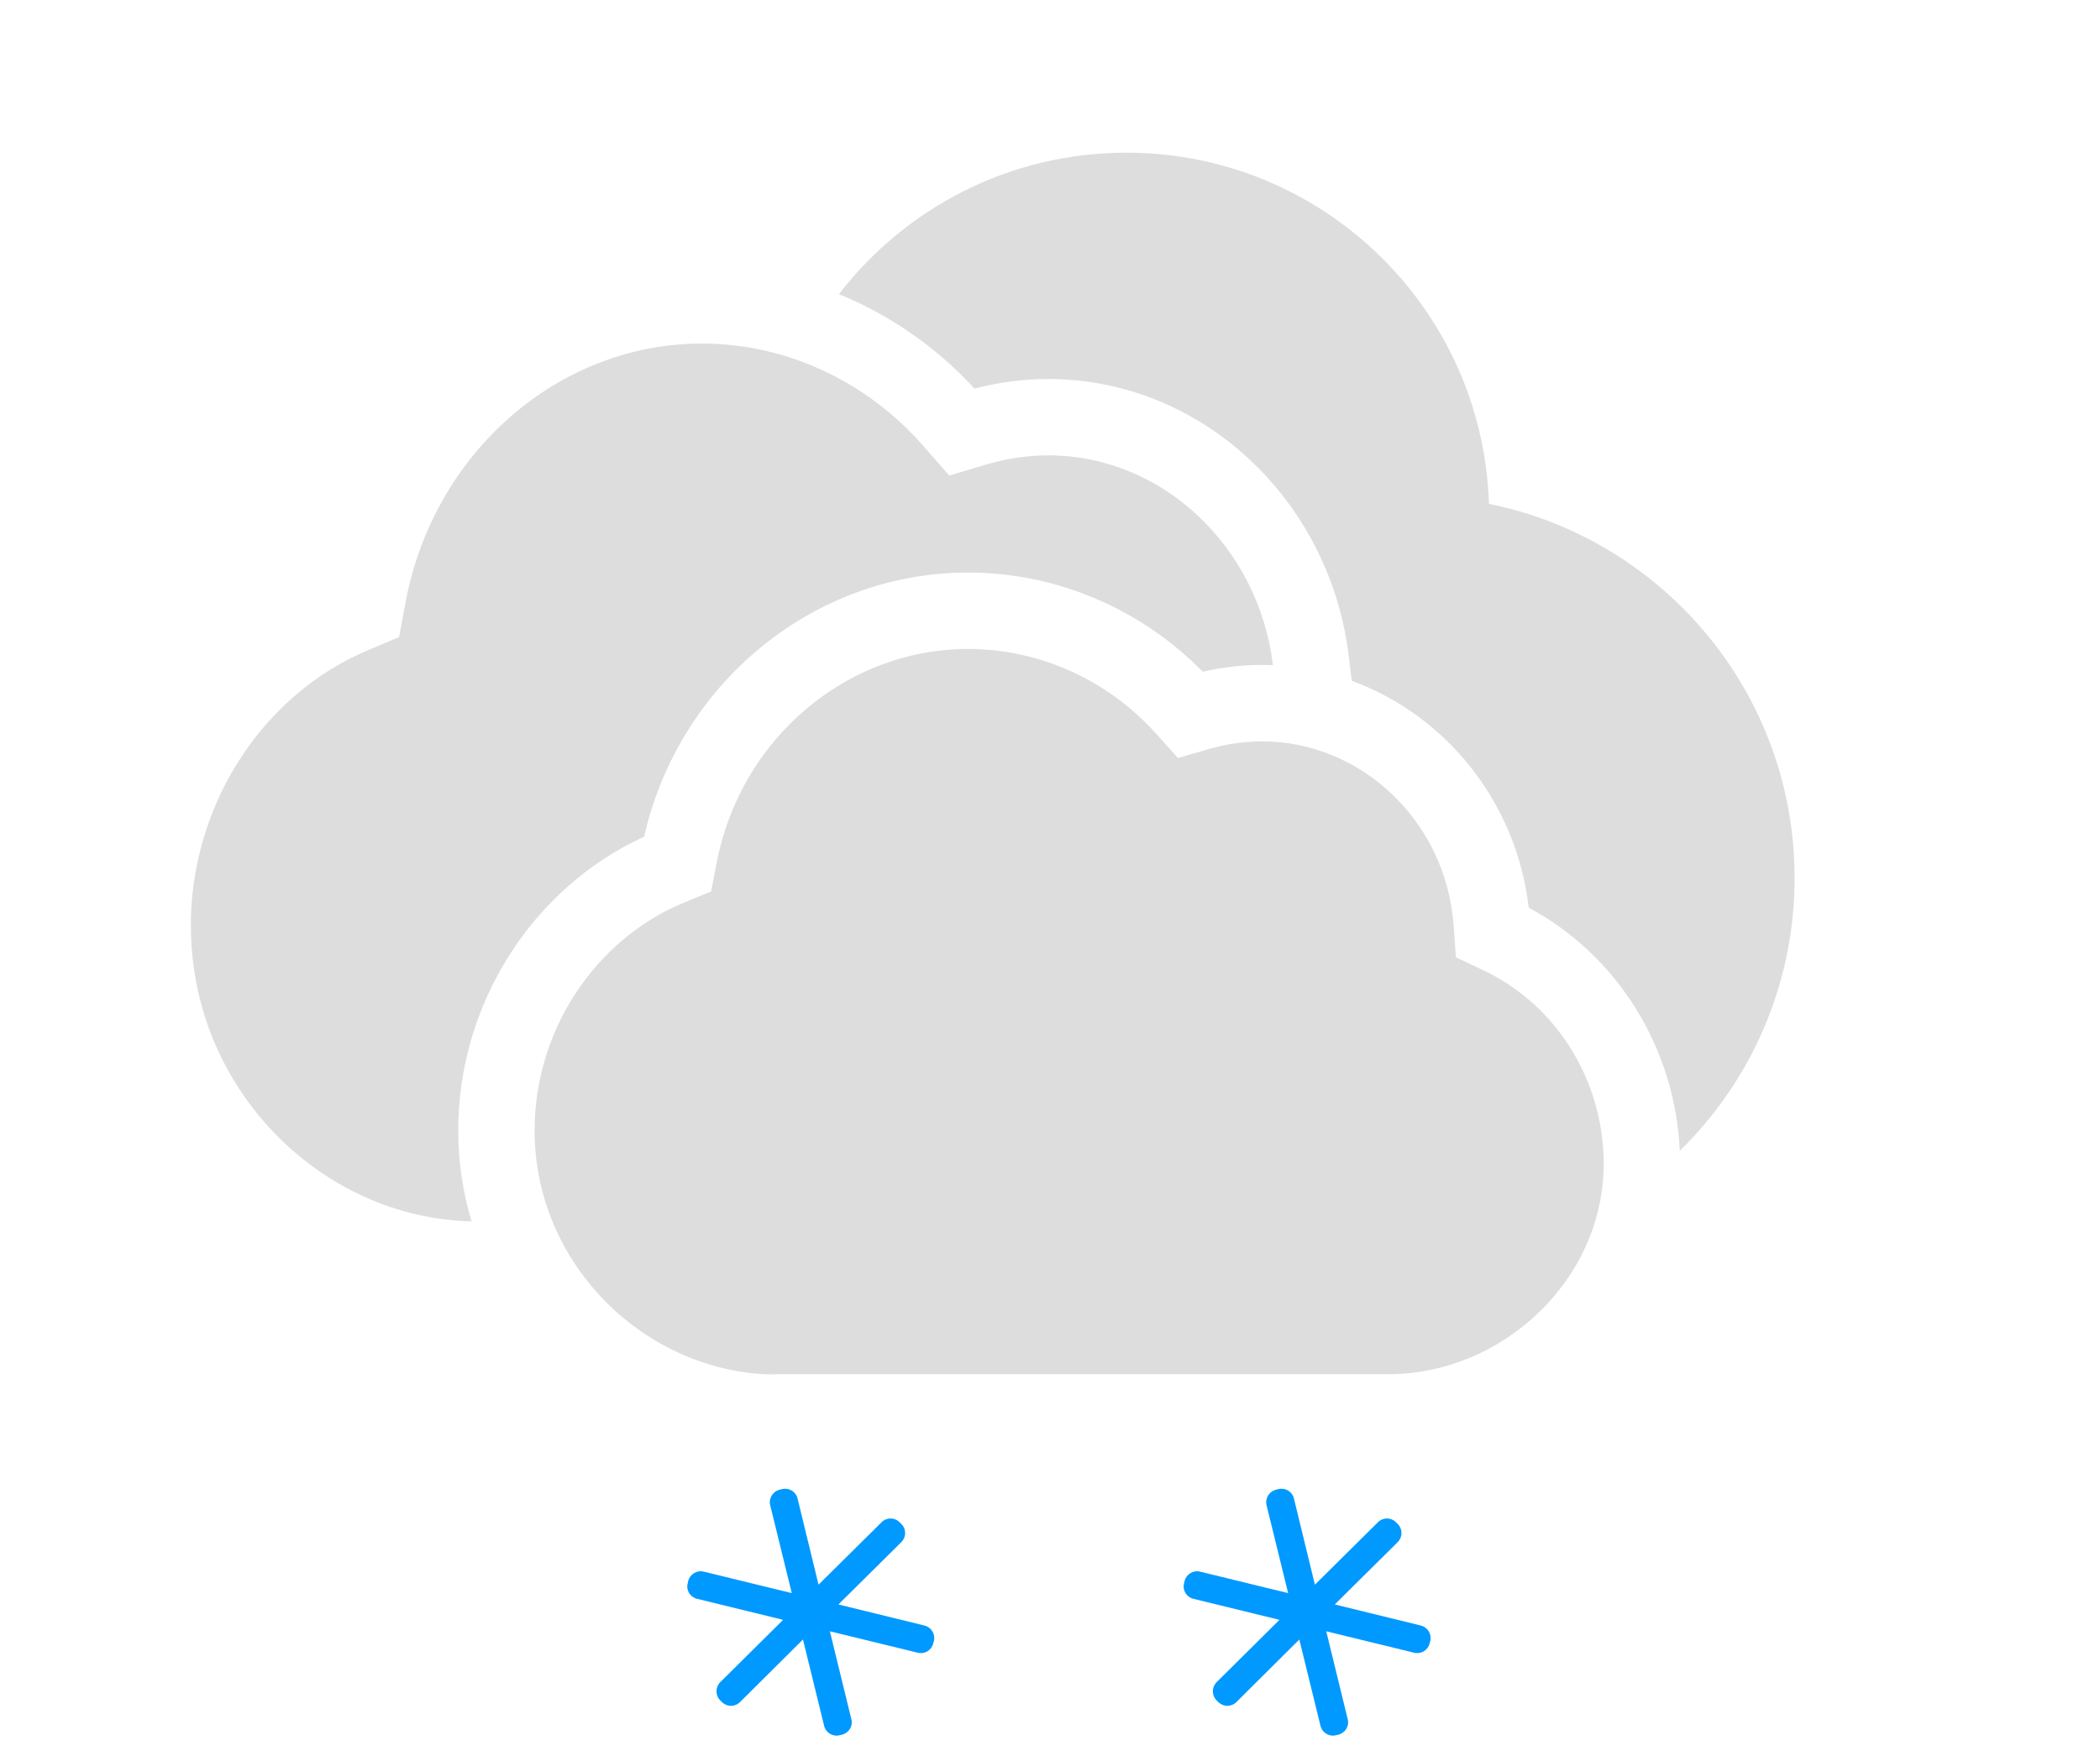
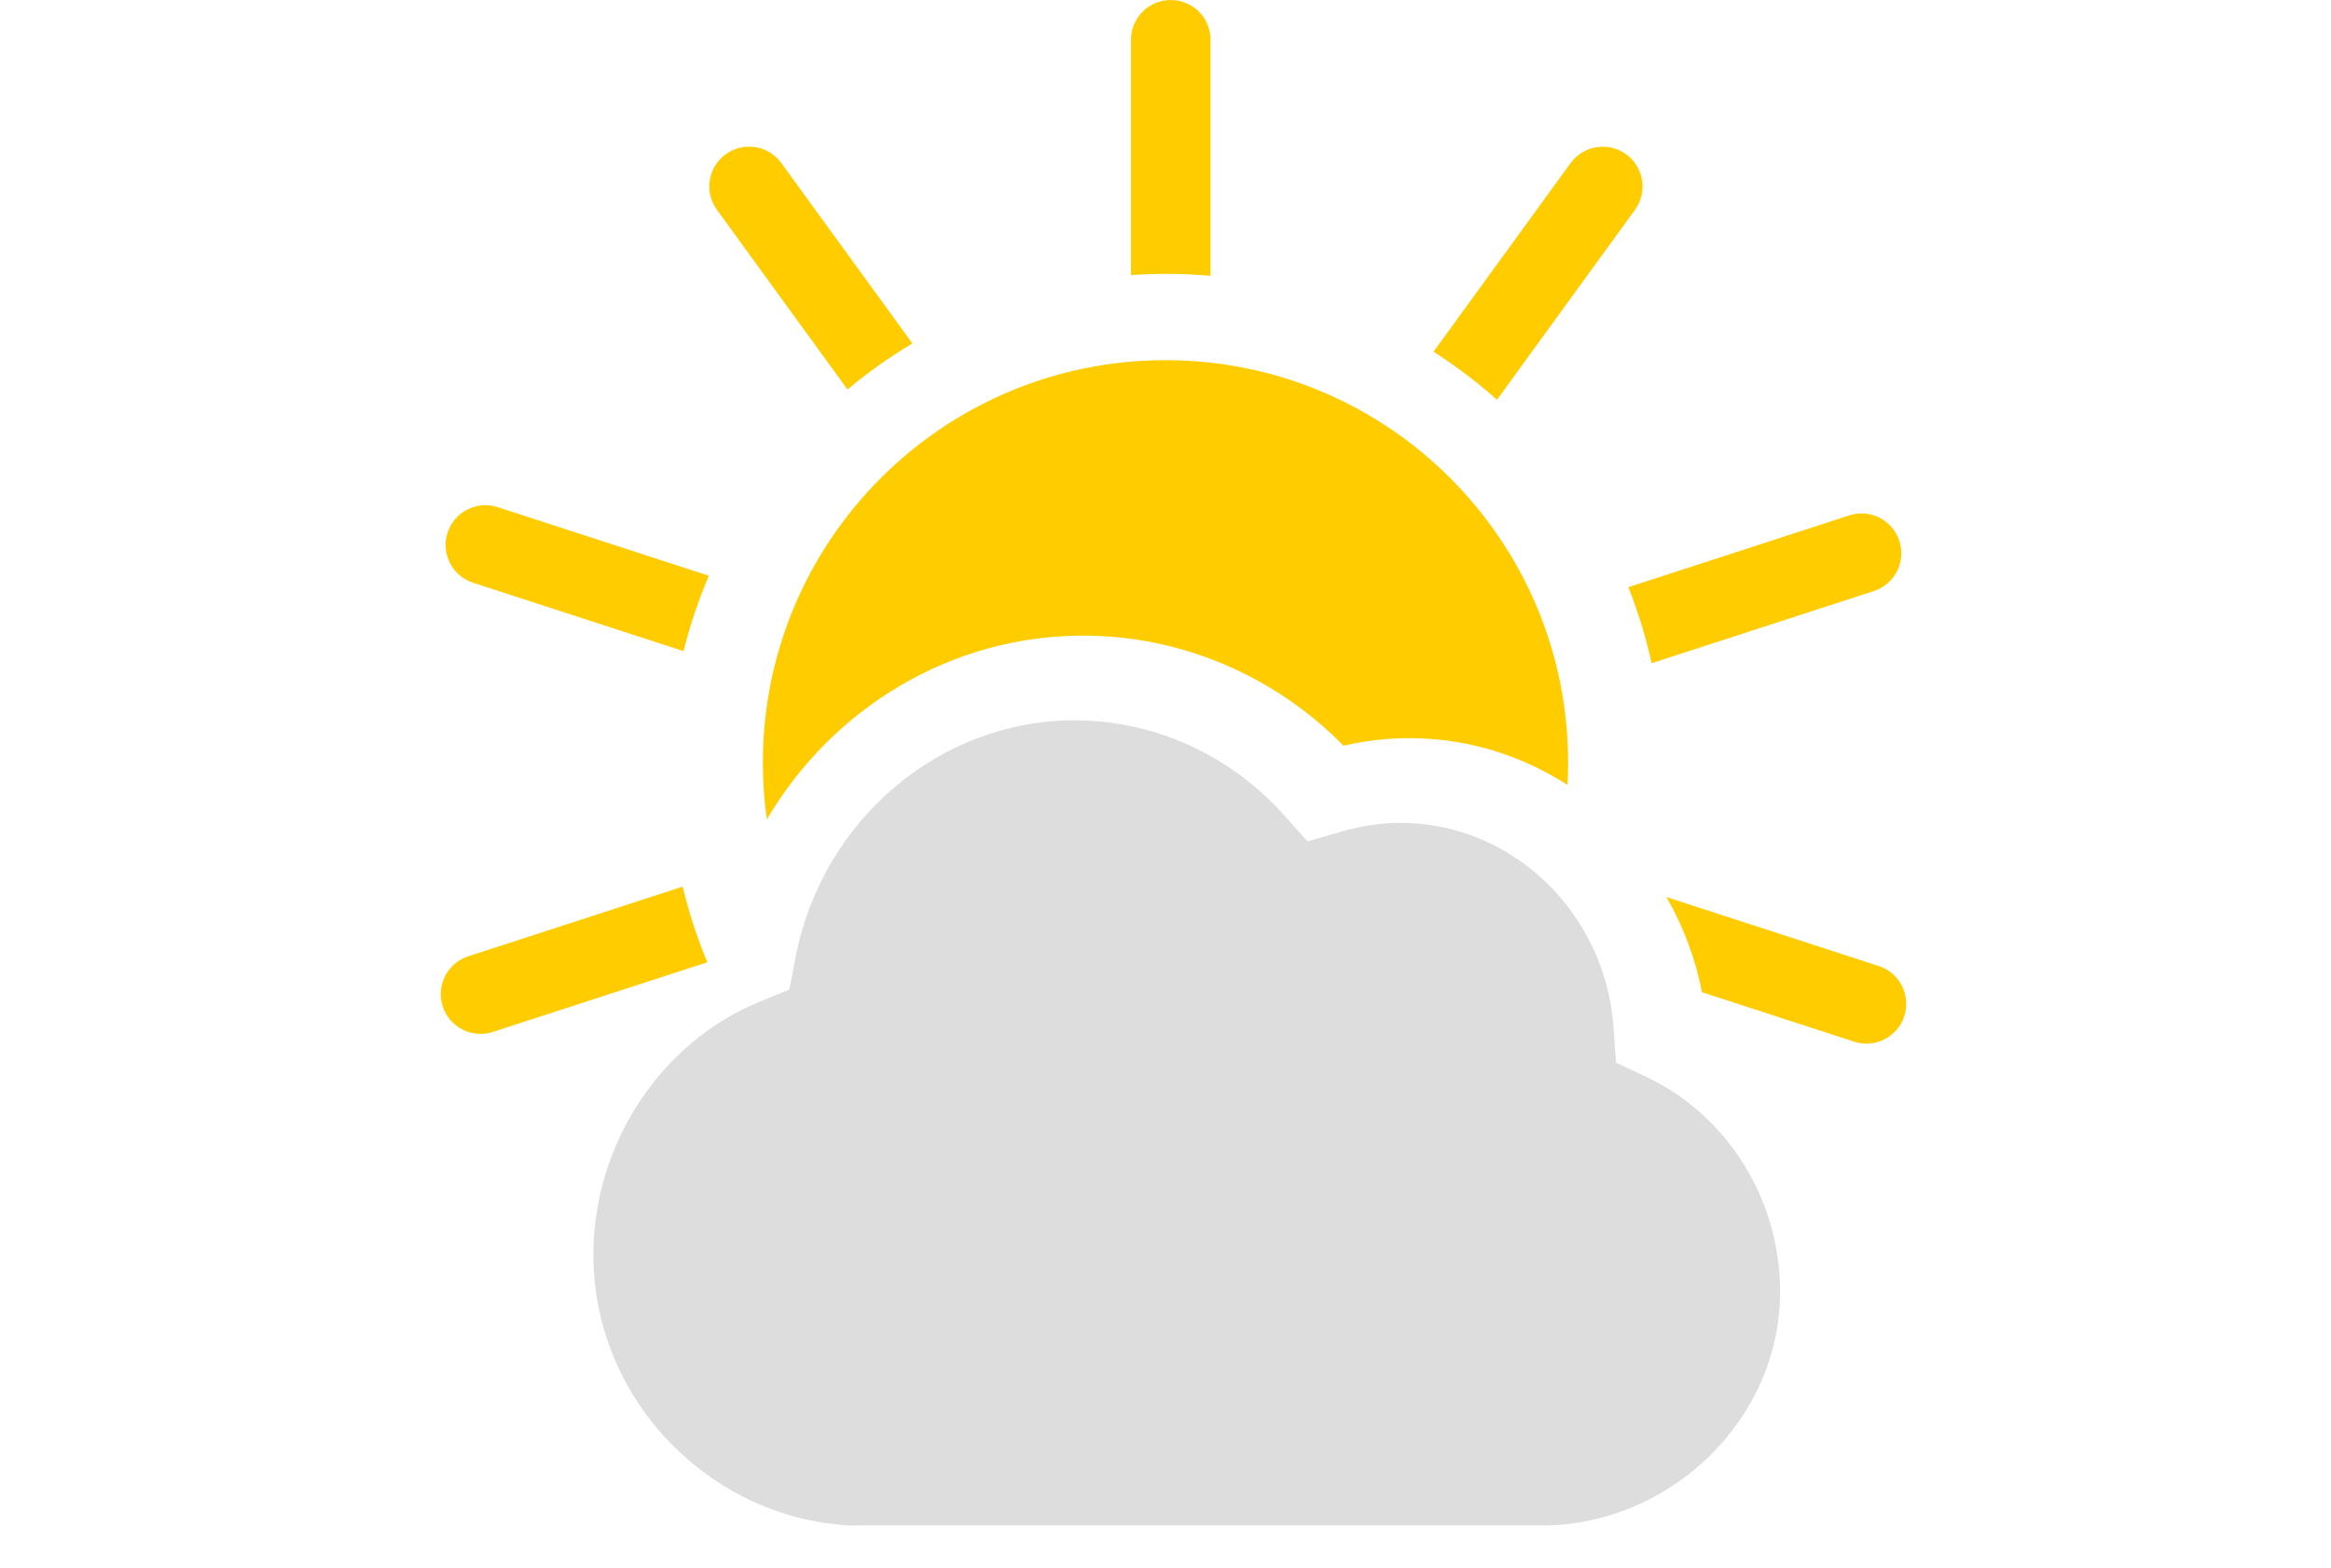
- <svg xmlns="http://www.w3.org/2000/svg" height="46" viewbox="0 0 55 46" width="55">
+ <svg xmlns="http://www.w3.org/2000/svg" height="37" viewbox="0 0 55 37" width="55">
  <g fill="none" fill-rule="evenodd">
-     <path d="m47.001 23c0 2.801-1.152 5.333-3.007 7.148-.116-2.681-1.625-5.12-3.956-6.369-.318-2.761-2.167-5.042-4.635-5.944l-.079-.65c-.496-4.101-3.86-7.256-7.868-7.256-.646 0-1.295.084-1.934.25-1.004-1.091-2.22-1.931-3.55-2.473 1.737-2.254 4.464-3.706 7.529-3.706 5.146 0 9.336 4.092 9.495 9.199 4.567.925 8.005 4.961 8.005 9.801zm-42 1.27c0-.087-.003-.184 0-.27.098-3.059 1.936-5.829 4.629-6.963l.821-.347.172-.919c.739-3.924 4.005-6.771 7.762-6.771 2.195 0 4.309.979 5.802 2.687l.674.771.954-.284c.544-.162 1.096-.245 1.641-.245 2.983 0 5.507 2.388 5.883 5.496-.095-.004-.19-.006-.285-.006-.519 0-1.039.06-1.553.178-1.625-1.655-3.84-2.598-6.143-2.598-4.06 0-7.573 2.901-8.488 6.919-2.938 1.347-4.869 4.391-4.869 7.696 0 .827.123 1.627.35 2.383-3.965-.093-7.35-3.496-7.35-7.728zm33.131.808.738.351c1.903.907 3.131 2.89 3.131 5.053 0 3.068-2.676 5.518-5.635 5.518h-.365-15.623c-.168.005-.294.005-.377 0-3.262-.198-6-2.971-6-6.385 0-2.611 1.578-5.012 3.927-5.975l.697-.287.146-.759c.627-3.242 3.399-5.593 6.586-5.593 1.862 0 3.656.809 4.923 2.22l.571.637.809-.234c.462-.134.93-.202 1.392-.202 2.621 0 4.825 2.117 5.019 4.819z" fill="#ddd" />
-     <path d="m0 0h50v55h-50z" />
-     <g fill="#09f" fill-rule="evenodd">
-       <path d="m4.959 4.032 1.65-1.636c.128-.13.131-.34 0-.47l-.048-.047c-.128-.132-.34-.132-.47-.003l-1.653 1.638-.55-2.26c-.043-.178-.225-.288-.405-.244l-.064.016c-.178.042-.291.227-.248.403l.566 2.306-2.307-.563c-.177-.043-.36.065-.405.245l-.014.064c-.047.181.067.361.245.403l2.254.551-1.647 1.634c-.13.131-.13.342-.003.473l.048.047c.131.131.34.131.471.003l1.651-1.642.555 2.264c.043.178.225.289.402.244l.064-.014c.181-.045.293-.225.247-.403l-.563-2.306 2.305.562c.177.045.359-.067.402-.244l.017-.064c.045-.177-.067-.36-.244-.404z" transform="translate(17 38)" />
-       <path d="m4.959 4.032 1.65-1.636c.128-.13.131-.34 0-.47l-.048-.047c-.128-.132-.34-.132-.47-.003l-1.653 1.638-.55-2.26c-.043-.178-.225-.288-.405-.244l-.064.016c-.178.042-.291.227-.248.403l.566 2.306-2.307-.563c-.177-.043-.36.065-.405.245l-.014.064c-.047.181.067.361.245.403l2.254.551-1.647 1.634c-.13.131-.13.342-.003.473l.048.047c.131.131.34.131.471.003l1.651-1.642.555 2.264c.043.178.225.289.402.244l.064-.014c.181-.045.293-.225.247-.403l-.563-2.306 2.305.562c.177.045.359-.067.402-.244l.017-.064c.045-.177-.067-.36-.244-.404z" transform="translate(30 38)" />
+     <g fill="#fc0" transform="translate(10)">
+       <path d="m16.686 6.492v-5.554c0-.518.42-.938.938-.938.518 0 .938.42.938.938v5.571c-.344-.03-.692-.046-1.044-.046-.28 0-.558.01-.833.029zm7.138 1.808 3.234-4.451c.305-.419.892-.512 1.311-.208s.512.892.208 1.311l-3.256 4.482c-.467-.416-.967-.795-1.496-1.134zm4.597 5.557 5.213-1.694c.493-.16 1.022.11 1.182.603.16.493-.11 1.022-.603 1.182l-5.242 1.703c-.136-.618-.322-1.217-.551-1.794zm.898 7.313 5.01 1.628c.493.16.763.69.603 1.182-.16.493-.69.763-1.182.603l-3.592-1.167c-.156-.805-.444-1.562-.838-2.246zm-22.631 1.539-5.06 1.644c-.493.16-1.022-.11-1.182-.603s.11-1.022.603-1.182l5.059-1.644c.147.615.342 1.211.581 1.785zm-.558-7.342-4.967-1.614c-.493-.16-.763-.69-.603-1.182.16-.493.69-.763 1.182-.603l4.983 1.619c-.244.571-.444 1.166-.596 1.78zm3.866-6.176-3.08-4.24c-.305-.419-.212-1.006.208-1.311s1.006-.212 1.311.208l3.093 4.257c-.54.321-1.052.685-1.531 1.086z" fill-rule="nonzero" />
+       <path d="m8.093 19.336c-.061-.436-.093-.882-.093-1.336 0-5.247 4.253-9.5 9.5-9.5s9.5 4.253 9.5 9.5c0 .176-.005.351-.014.525-1.085-.7-2.366-1.105-3.733-1.105-.519 0-1.039.06-1.553.178-1.625-1.655-3.84-2.598-6.143-2.598-3.122 0-5.921 1.716-7.463 4.336z" />
    </g>
+     <path d="m38.131 25.078-.06-.839c-.193-2.702-2.397-4.819-5.019-4.819-.462 0-.931.068-1.392.202l-.809.234-.571-.637c-1.267-1.411-3.061-2.22-4.923-2.22-3.188 0-5.959 2.352-6.586 5.593l-.146.759-.697.287c-2.349.963-3.927 3.365-3.927 5.975 0 3.415 2.737 6.188 6 6.385.083.005.208.005.377 0h15.988c.066 0.0.111 0.0.135 0 2.916-.058 5.5-2.488 5.5-5.518 0-2.163-1.228-4.145-3.131-5.053z" fill="#ddd" />
  </g>
</svg>
